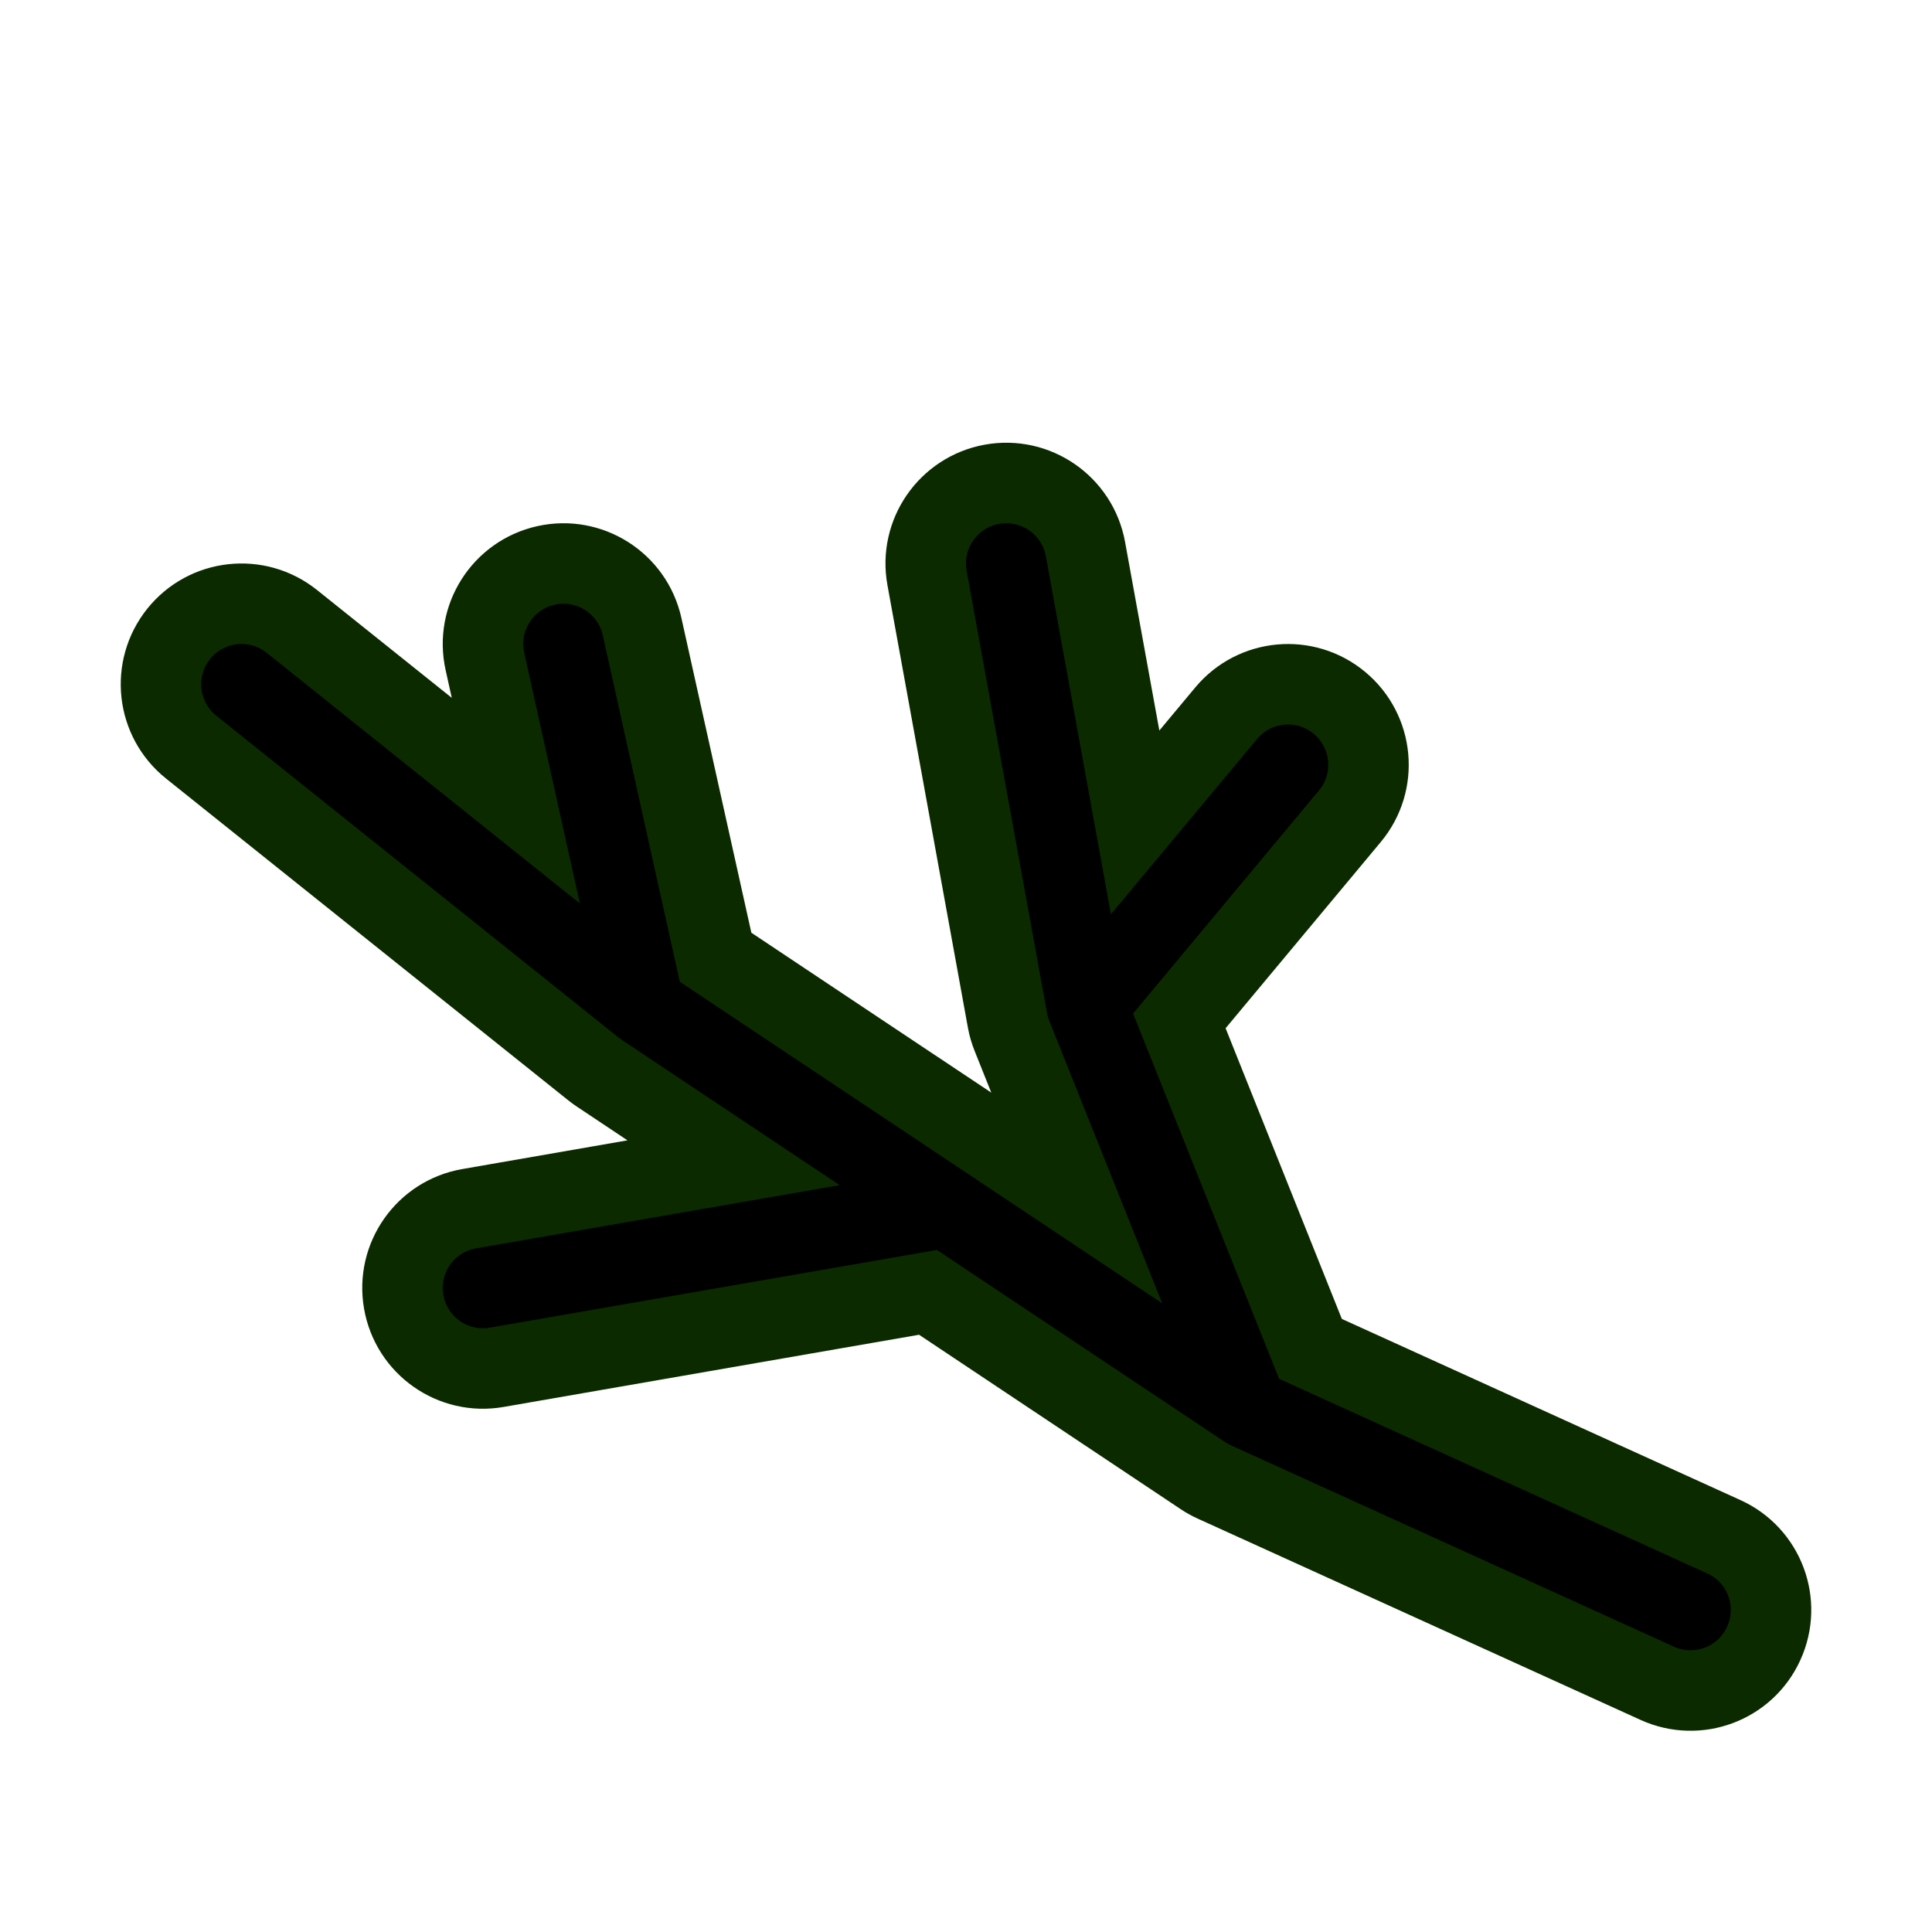
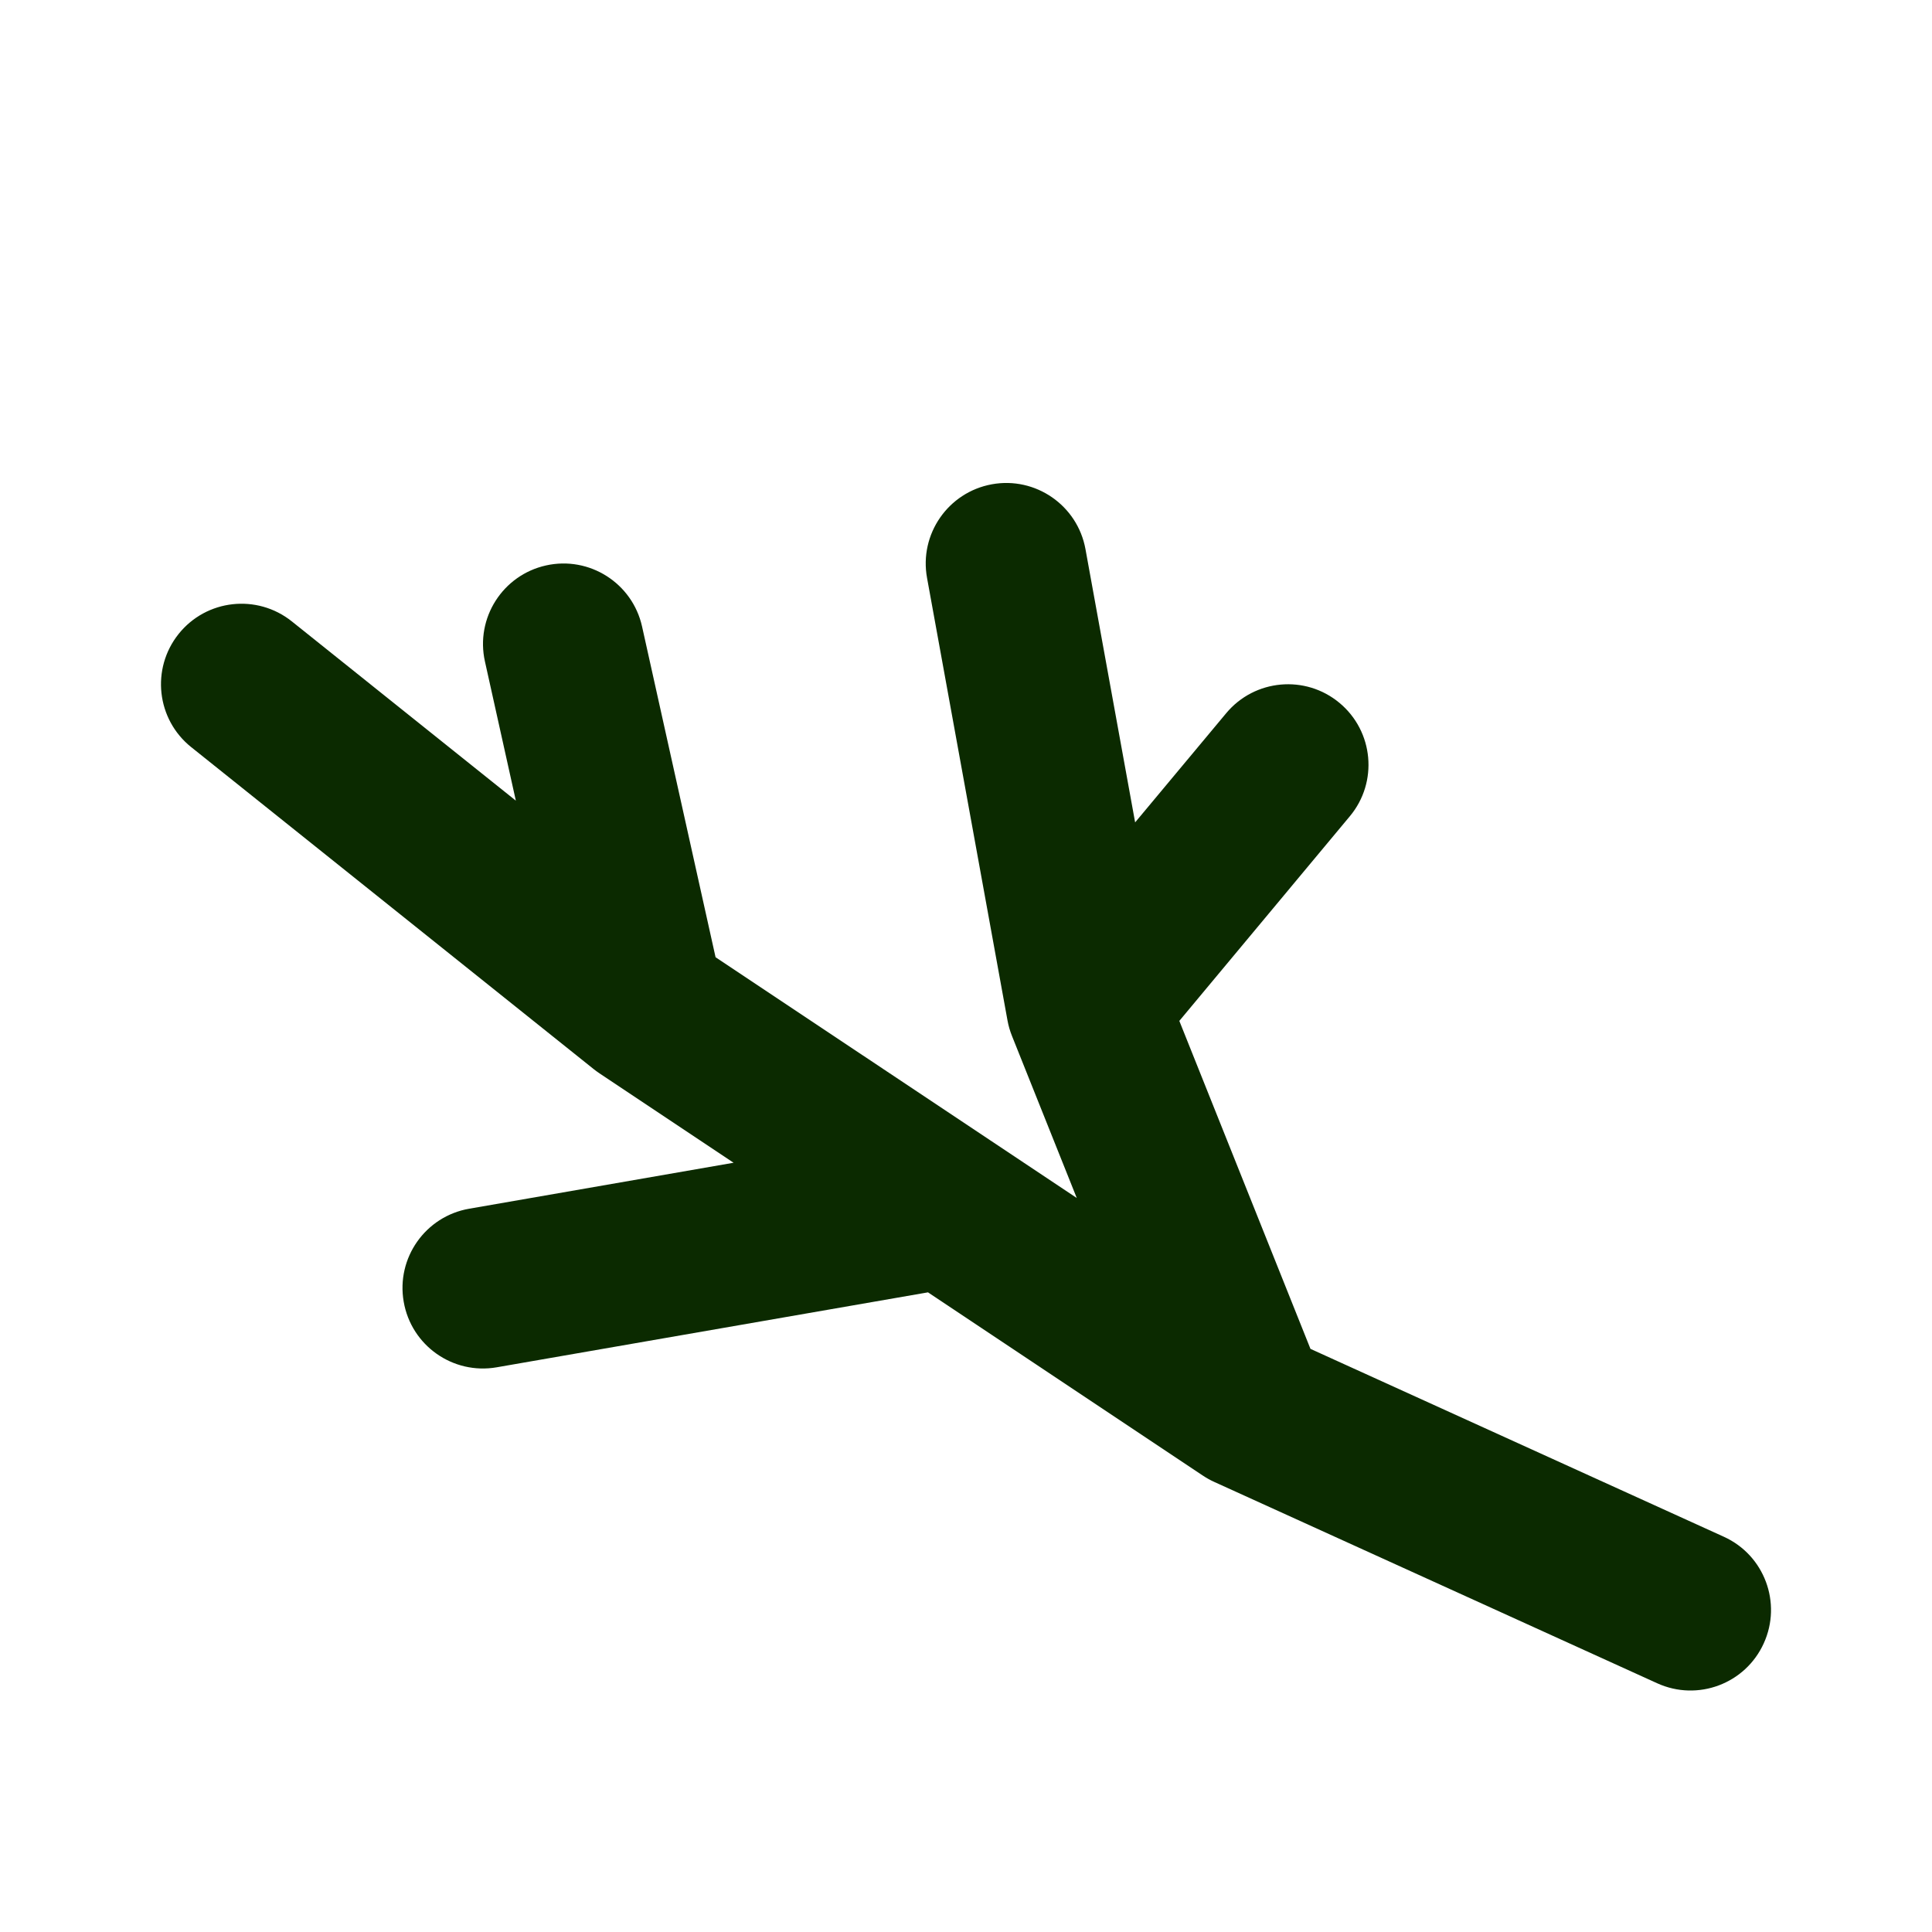
- <svg xmlns="http://www.w3.org/2000/svg" width="800px" height="800px" viewBox="0 0 24 24" fill="none" stroke="#0b2a00">
+ <svg xmlns="http://www.w3.org/2000/svg" width="800px" height="800px" viewBox="0 0 24 24" fill="none">
  <g id="SVGRepo_bgCarrier" stroke-width="0" />
  <g id="SVGRepo_tracerCarrier" stroke-linecap="round" stroke-linejoin="round" />
  <g id="SVGRepo_iconCarrier">
-     <path fill-rule="evenodd" clip-rule="evenodd" d="M12.321 6.016C12.864 5.917 13.385 6.278 13.484 6.821L14.101 10.216L15.232 8.86C15.585 8.436 16.216 8.378 16.64 8.732C17.064 9.085 17.122 9.716 16.768 10.14L14.65 12.682L16.279 16.756L21.414 19.09C21.917 19.318 22.139 19.911 21.91 20.414C21.682 20.917 21.089 21.139 20.586 20.91L15.086 18.41C15.037 18.388 14.99 18.362 14.945 18.332L11.528 16.054L6.171 16.985C5.627 17.08 5.109 16.715 5.015 16.171C4.92 15.627 5.285 15.109 5.829 15.015L9.113 14.444L7.445 13.332C7.421 13.316 7.398 13.299 7.375 13.281L2.375 9.281C1.944 8.936 1.874 8.307 2.219 7.875C2.564 7.444 3.193 7.374 3.625 7.719L6.408 9.946L6.024 8.217C5.904 7.678 6.244 7.144 6.783 7.024C7.322 6.904 7.856 7.244 7.976 7.783L8.889 11.891L12.305 14.168L13.376 14.882L12.572 12.871C12.547 12.809 12.528 12.745 12.516 12.679L11.516 7.179C11.417 6.636 11.778 6.115 12.321 6.016Z" fill="#000000" />
+     <path fill-rule="evenodd" clip-rule="evenodd" d="M12.321 6.016C12.864 5.917 13.385 6.278 13.484 6.821L14.101 10.216L15.232 8.86C15.585 8.436 16.216 8.378 16.64 8.732C17.064 9.085 17.122 9.716 16.768 10.14L14.65 12.682L16.279 16.756L21.414 19.09C21.917 19.318 22.139 19.911 21.91 20.414C21.682 20.917 21.089 21.139 20.586 20.91L15.086 18.41C15.037 18.388 14.99 18.362 14.945 18.332L11.528 16.054L6.171 16.985C5.627 17.08 5.109 16.715 5.015 16.171C4.92 15.627 5.285 15.109 5.829 15.015L9.113 14.444L7.445 13.332C7.421 13.316 7.398 13.299 7.375 13.281L2.375 9.281C1.944 8.936 1.874 8.307 2.219 7.875C2.564 7.444 3.193 7.374 3.625 7.719L6.408 9.946L6.024 8.217C5.904 7.678 6.244 7.144 6.783 7.024C7.322 6.904 7.856 7.244 7.976 7.783L8.889 11.891L12.305 14.168L13.376 14.882L12.572 12.871C12.547 12.809 12.528 12.745 12.516 12.679L11.516 7.179C11.417 6.636 11.778 6.115 12.321 6.016Z" fill="#0b2a00" />
  </g>
</svg>
